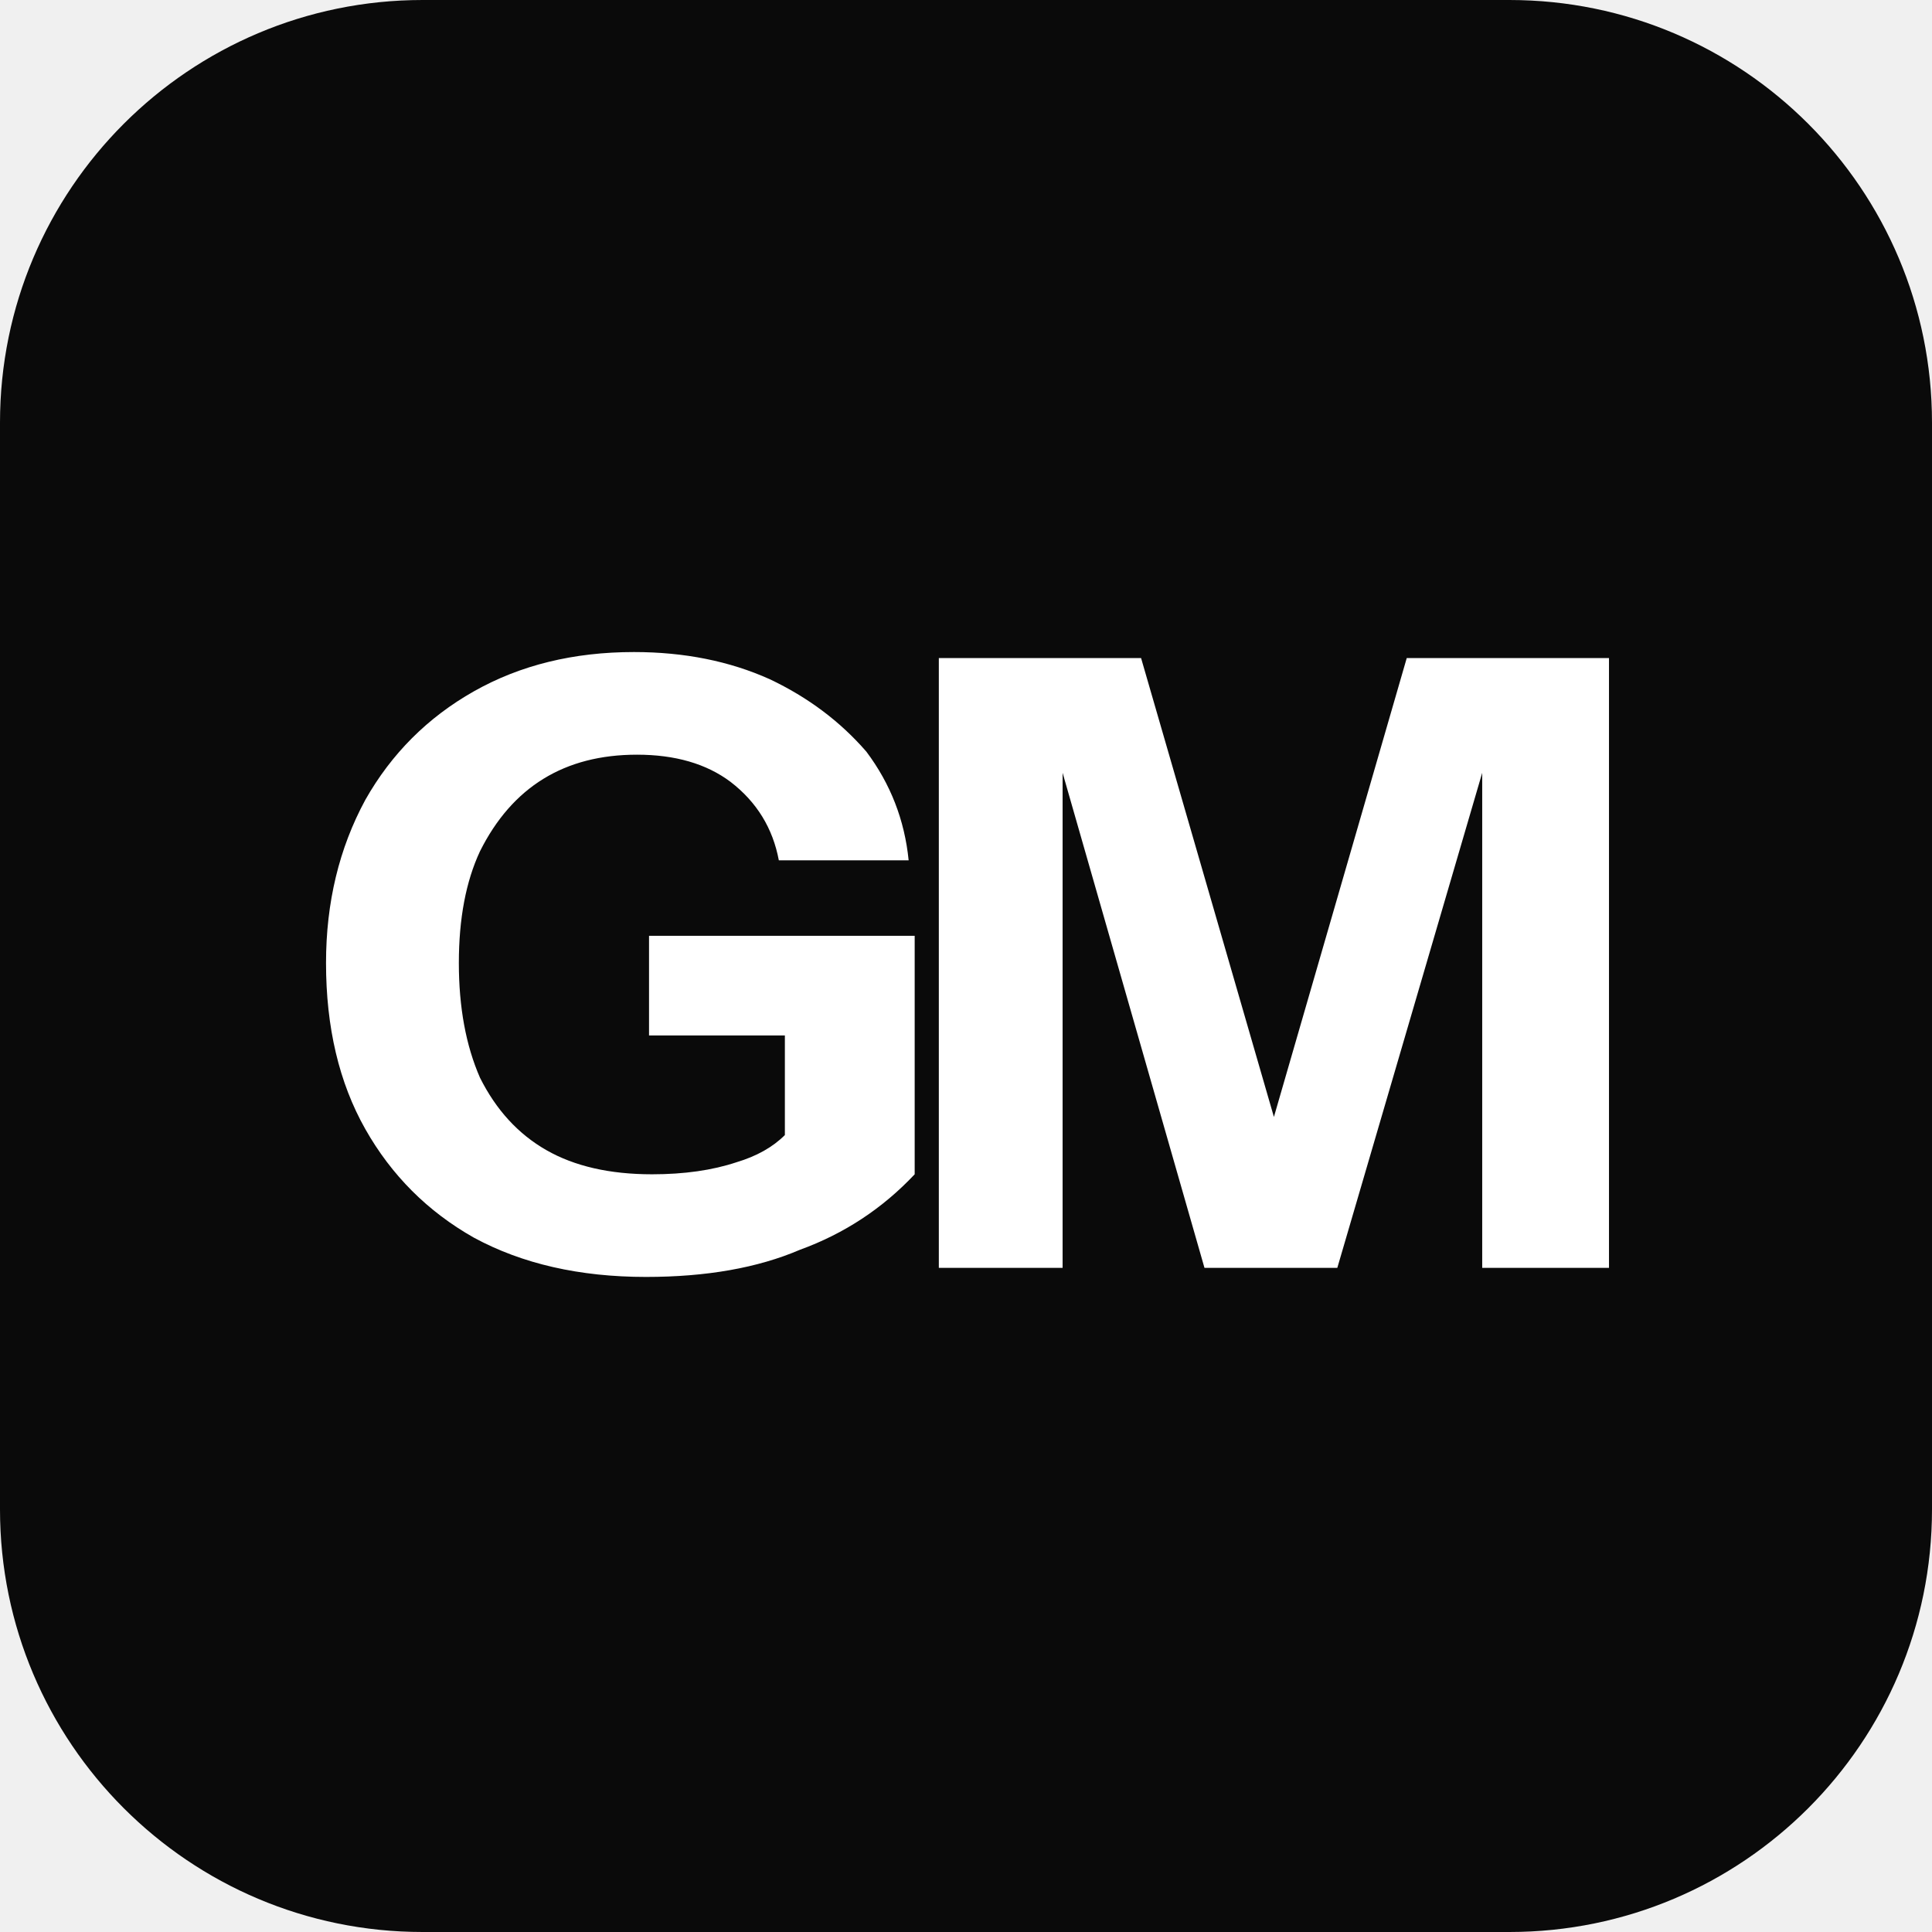
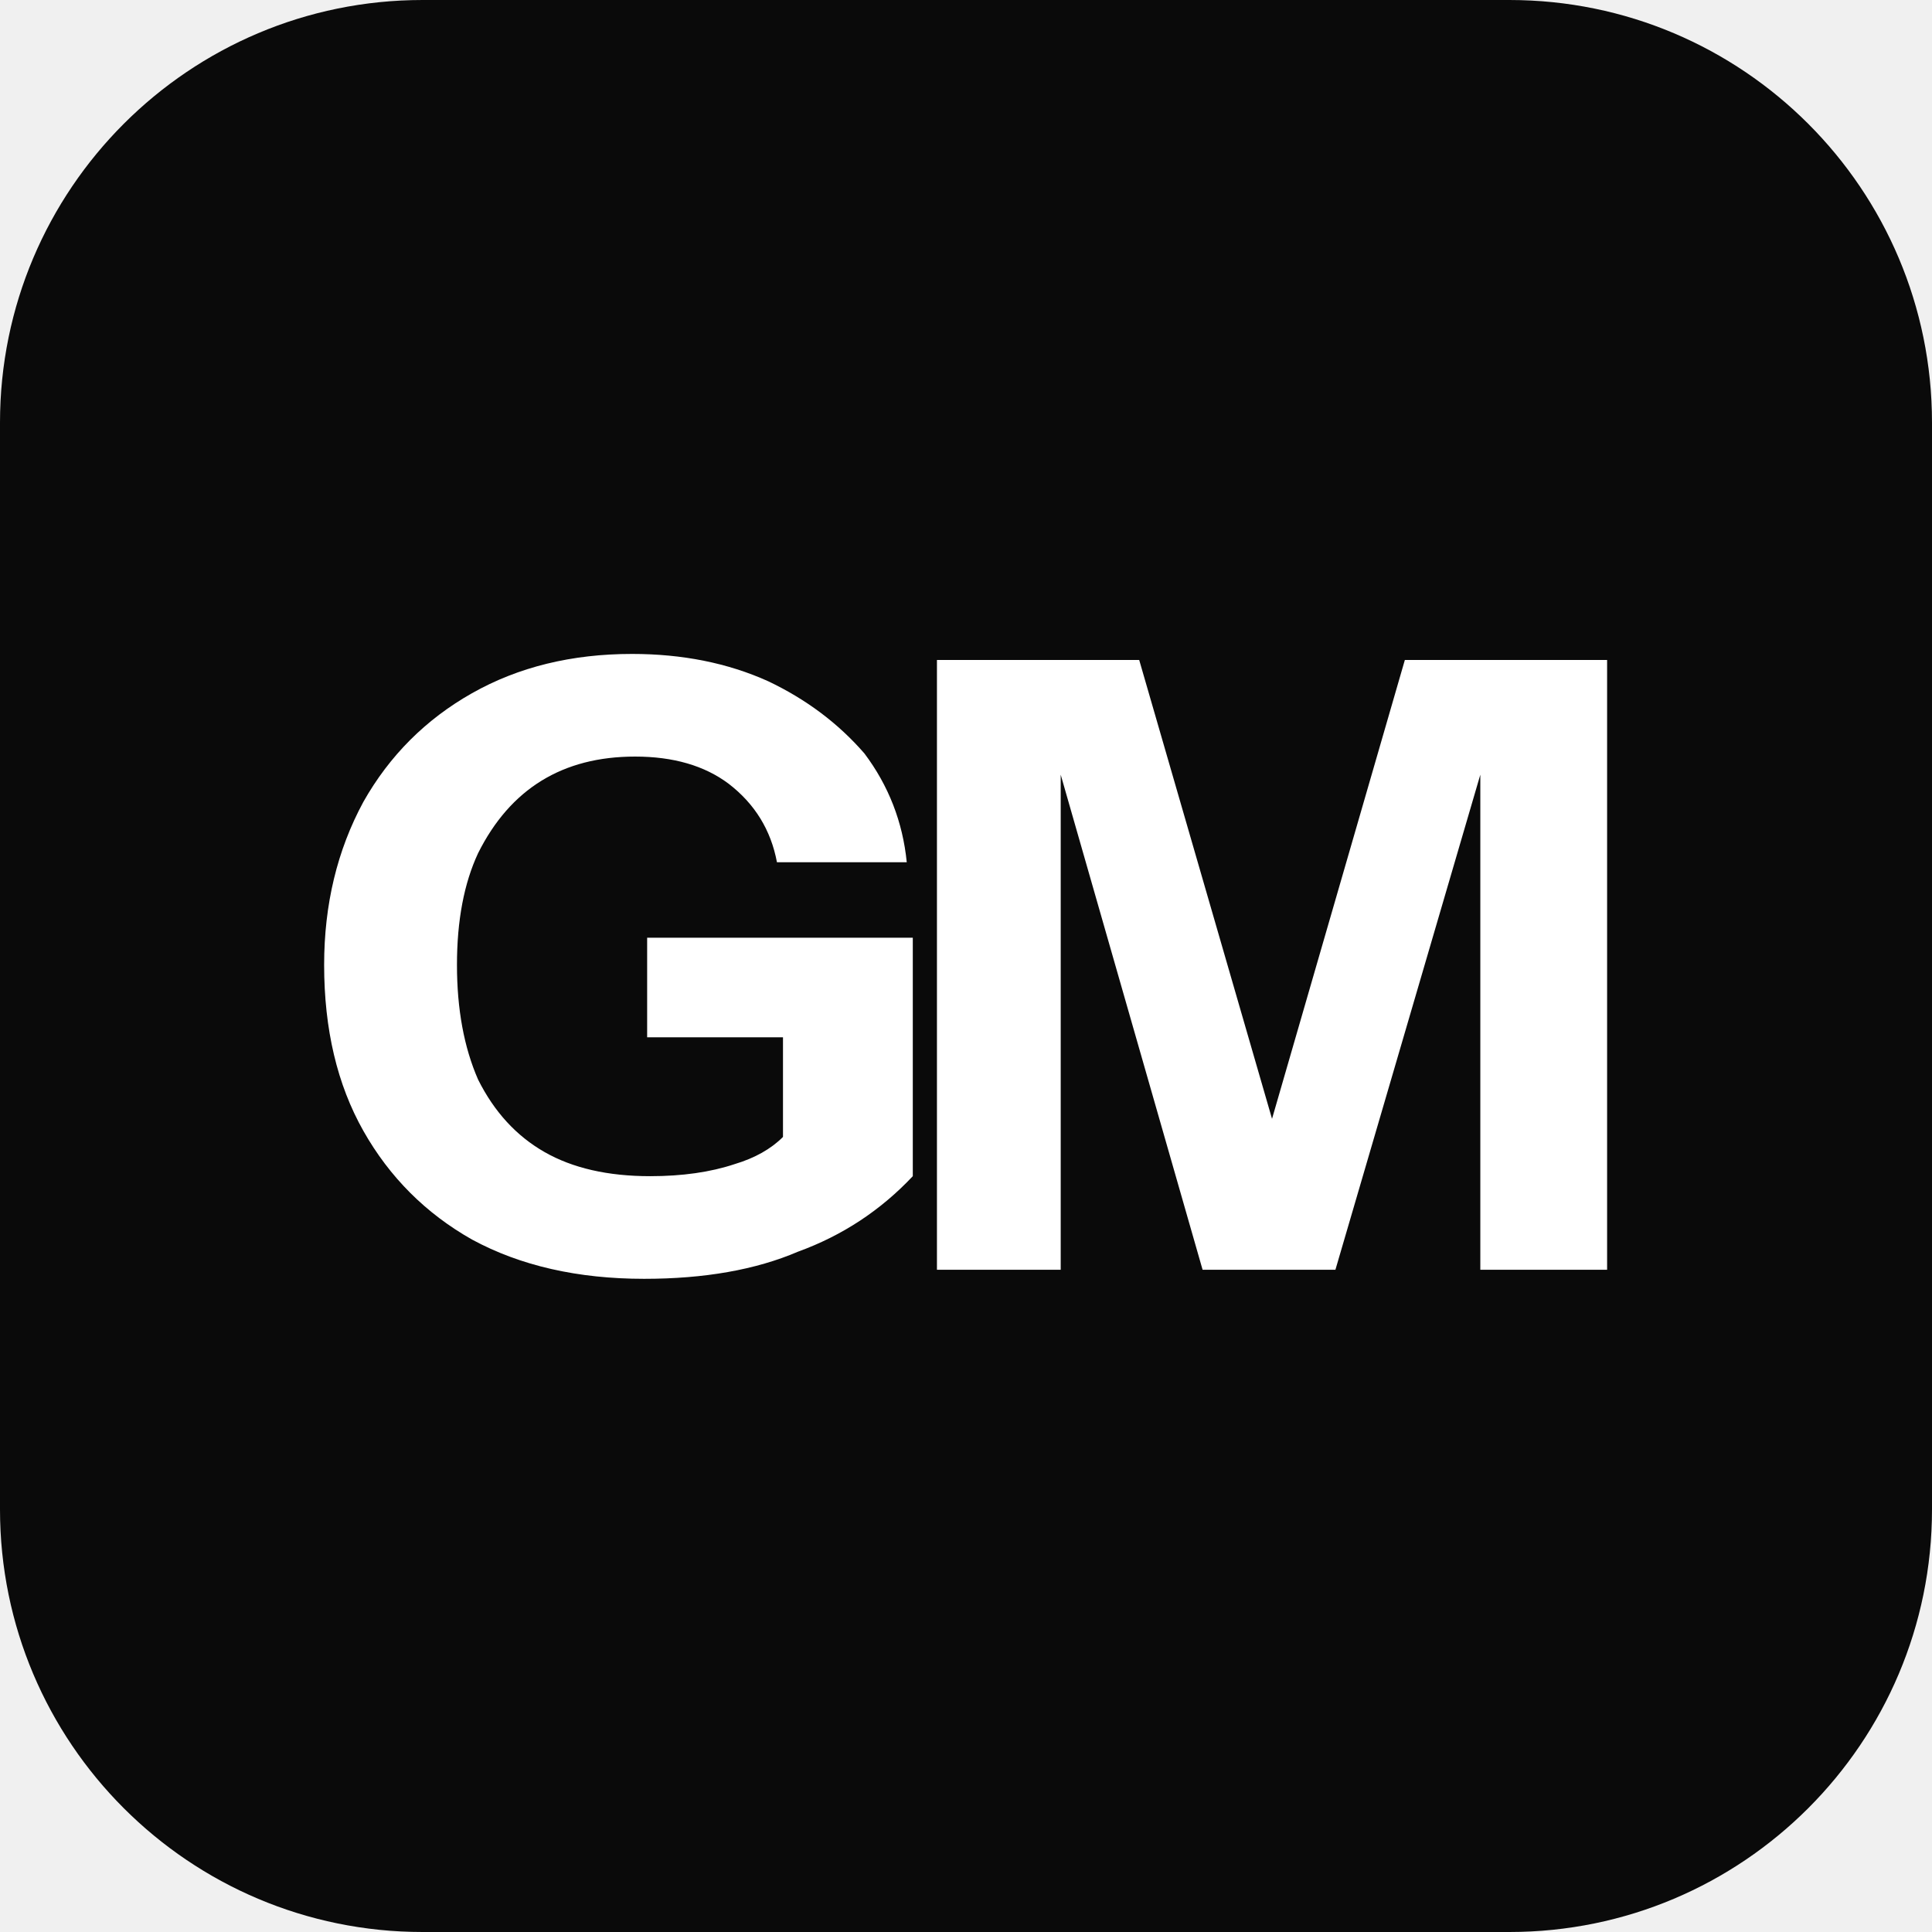
<svg xmlns="http://www.w3.org/2000/svg" width="64" height="64" viewBox="0 0 64 64">
  <mask id="satori_om-id">
    <rect x="0" y="0" width="64" height="64" fill="#fff" />
  </mask>
  <path x="0" y="0" width="64" height="64" fill="#0a0a0a" d="M14,0 h36 a14,14 0 0 1 14,14 v36 a14,14 0 0 1 -14,14 h-36 a14,14 0 0 1 -14,-14 v-36 a14,14 0 0 1 14,-14" />
+   <mask id="satori_om-id-0">
+     <rect x="10" y="15" width="44" height="34" fill="#fff" />
+   </mask>
  <g>
-     <path fill="#ffffff" d="M21.4 42.3L21.4 42.3Q18.1 42.3 15.7 41Q13.4 39.7 12.1 37.4Q10.8 35.1 10.8 31.9L10.8 31.9Q10.8 28.9 12.1 26.5Q13.4 24.2 15.7 22.9Q18 21.6 21 21.6L21 21.6Q23.5 21.6 25.5 22.5Q27.4 23.4 28.7 24.9Q29.9 26.5 30.1 28.5L30.1 28.5L25.8 28.5Q25.5 26.9 24.2 25.9Q23 25 21.1 25L21.1 25Q19.3 25 18 25.8Q16.7 26.6 15.9 28.2Q15.2 29.7 15.2 31.9L15.2 31.9Q15.2 34.1 15.9 35.7Q16.7 37.3 18.1 38.1Q19.5 38.9 21.6 38.9L21.6 38.9Q23.2 38.9 24.4 38.5L24.4 38.5Q25.4 38.2 26 37.6L26 37.6L26 34.3L21.5 34.3L21.5 31L30.3 31L30.3 38.9Q28.7 40.6 26.5 41.4Q24.4 42.3 21.4 42.3ZM35.2 42L31.1 42L31.1 21.8L37.8 21.8L42.2 37L46.6 21.8L53.3 21.8L53.3 42L49.1 42L49.1 25.6L44.3 42L39.9 42L35.2 25.6L35.2 42Z " />
+     <path fill="#ffffff" transform="matrix(1,0,0,1,-0.0625,0.0625)" d="M21.4 42.3L21.4 42.3Q18.1 42.3 15.7 41Q13.4 39.7 12.1 37.4Q10.8 35.1 10.8 31.9L10.8 31.9Q10.8 28.9 12.1 26.5Q13.4 24.2 15.7 22.9Q18 21.6 21 21.6L21 21.6Q23.5 21.6 25.5 22.5Q27.4 23.4 28.7 24.9Q29.9 26.5 30.1 28.5L30.1 28.5L25.8 28.5Q25.5 26.9 24.2 25.9Q23 25 21.1 25L21.1 25Q19.3 25 18 25.8Q16.7 26.6 15.9 28.2Q15.2 29.7 15.2 31.9L15.2 31.9Q15.2 34.1 15.9 35.7Q16.7 37.3 18.1 38.1Q19.5 38.9 21.6 38.9L21.6 38.9Q23.2 38.9 24.4 38.5L24.4 38.5Q25.4 38.2 26 37.6L26 37.6L26 34.3L21.5 34.3L21.5 31L30.3 31L30.3 38.9Q28.7 40.6 26.5 41.4Q24.4 42.3 21.4 42.3ZM35.2 42L31.1 42L31.1 21.8L37.8 21.8L42.2 37L46.6 21.8L53.3 21.8L53.3 42L49.1 42L49.1 25.6L44.3 42L39.9 42L35.2 25.6L35.2 42Z " />
  </g>
</svg>
